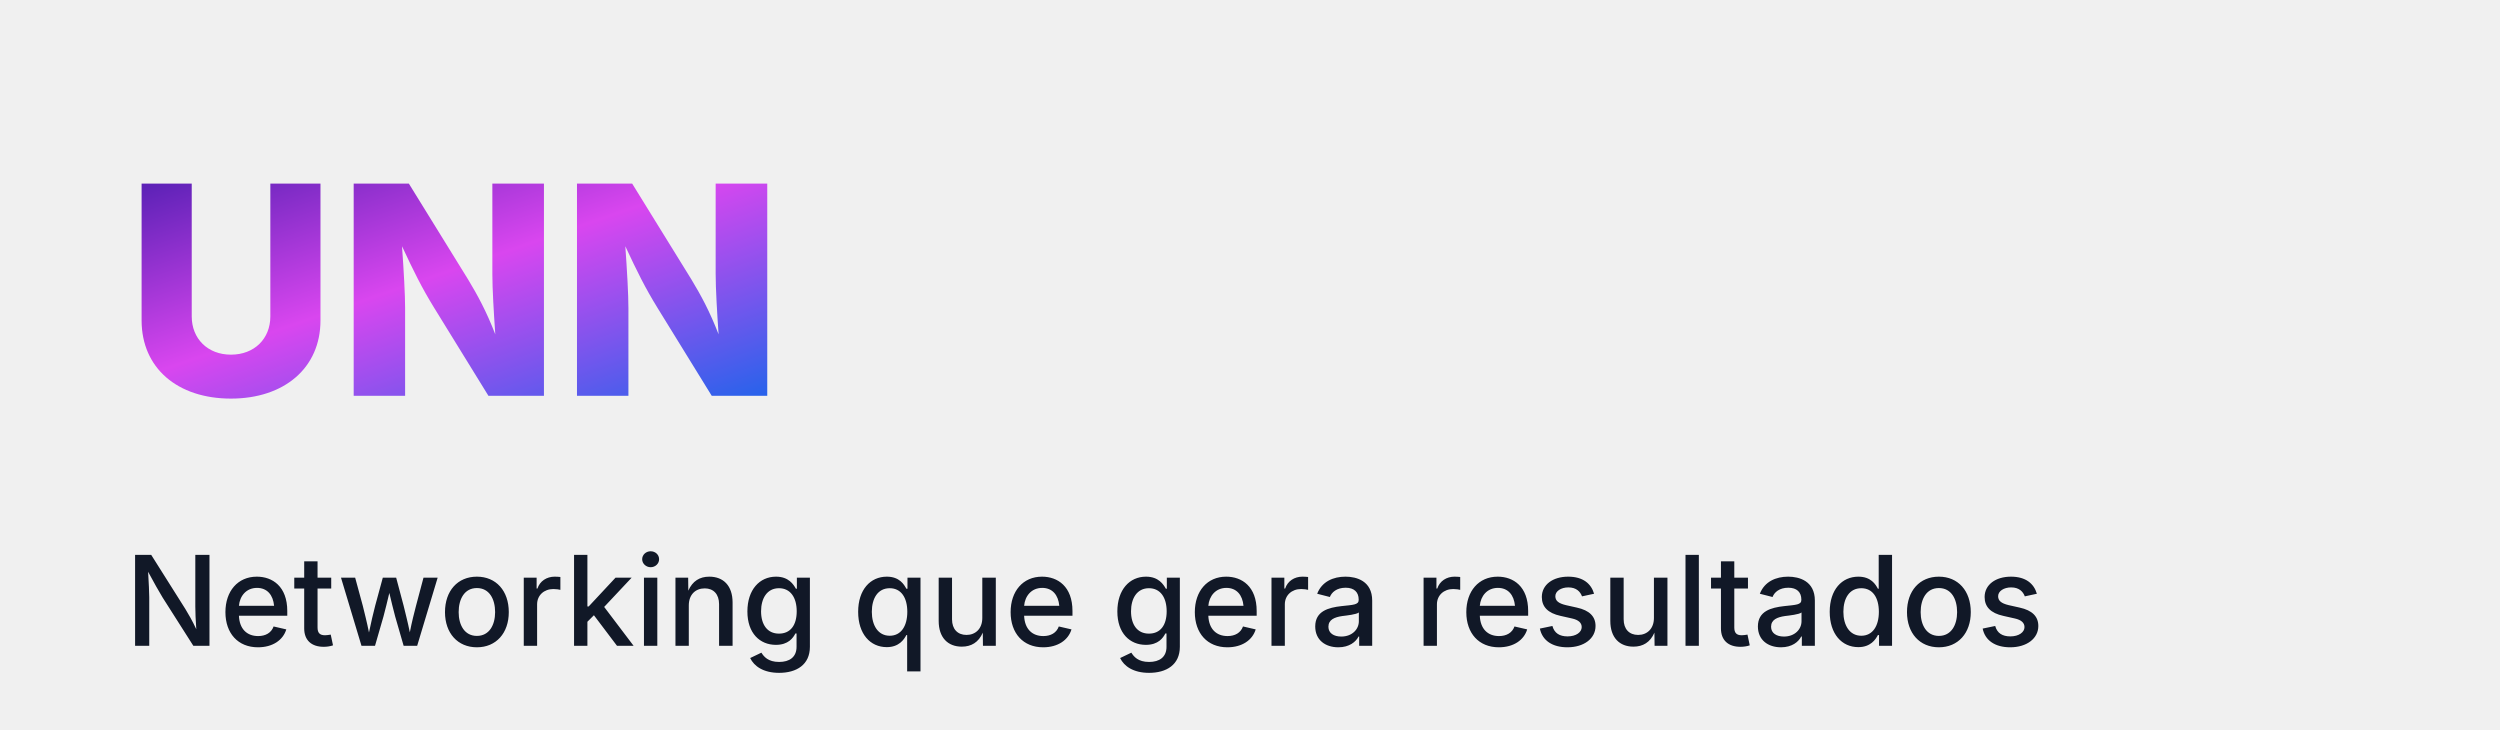
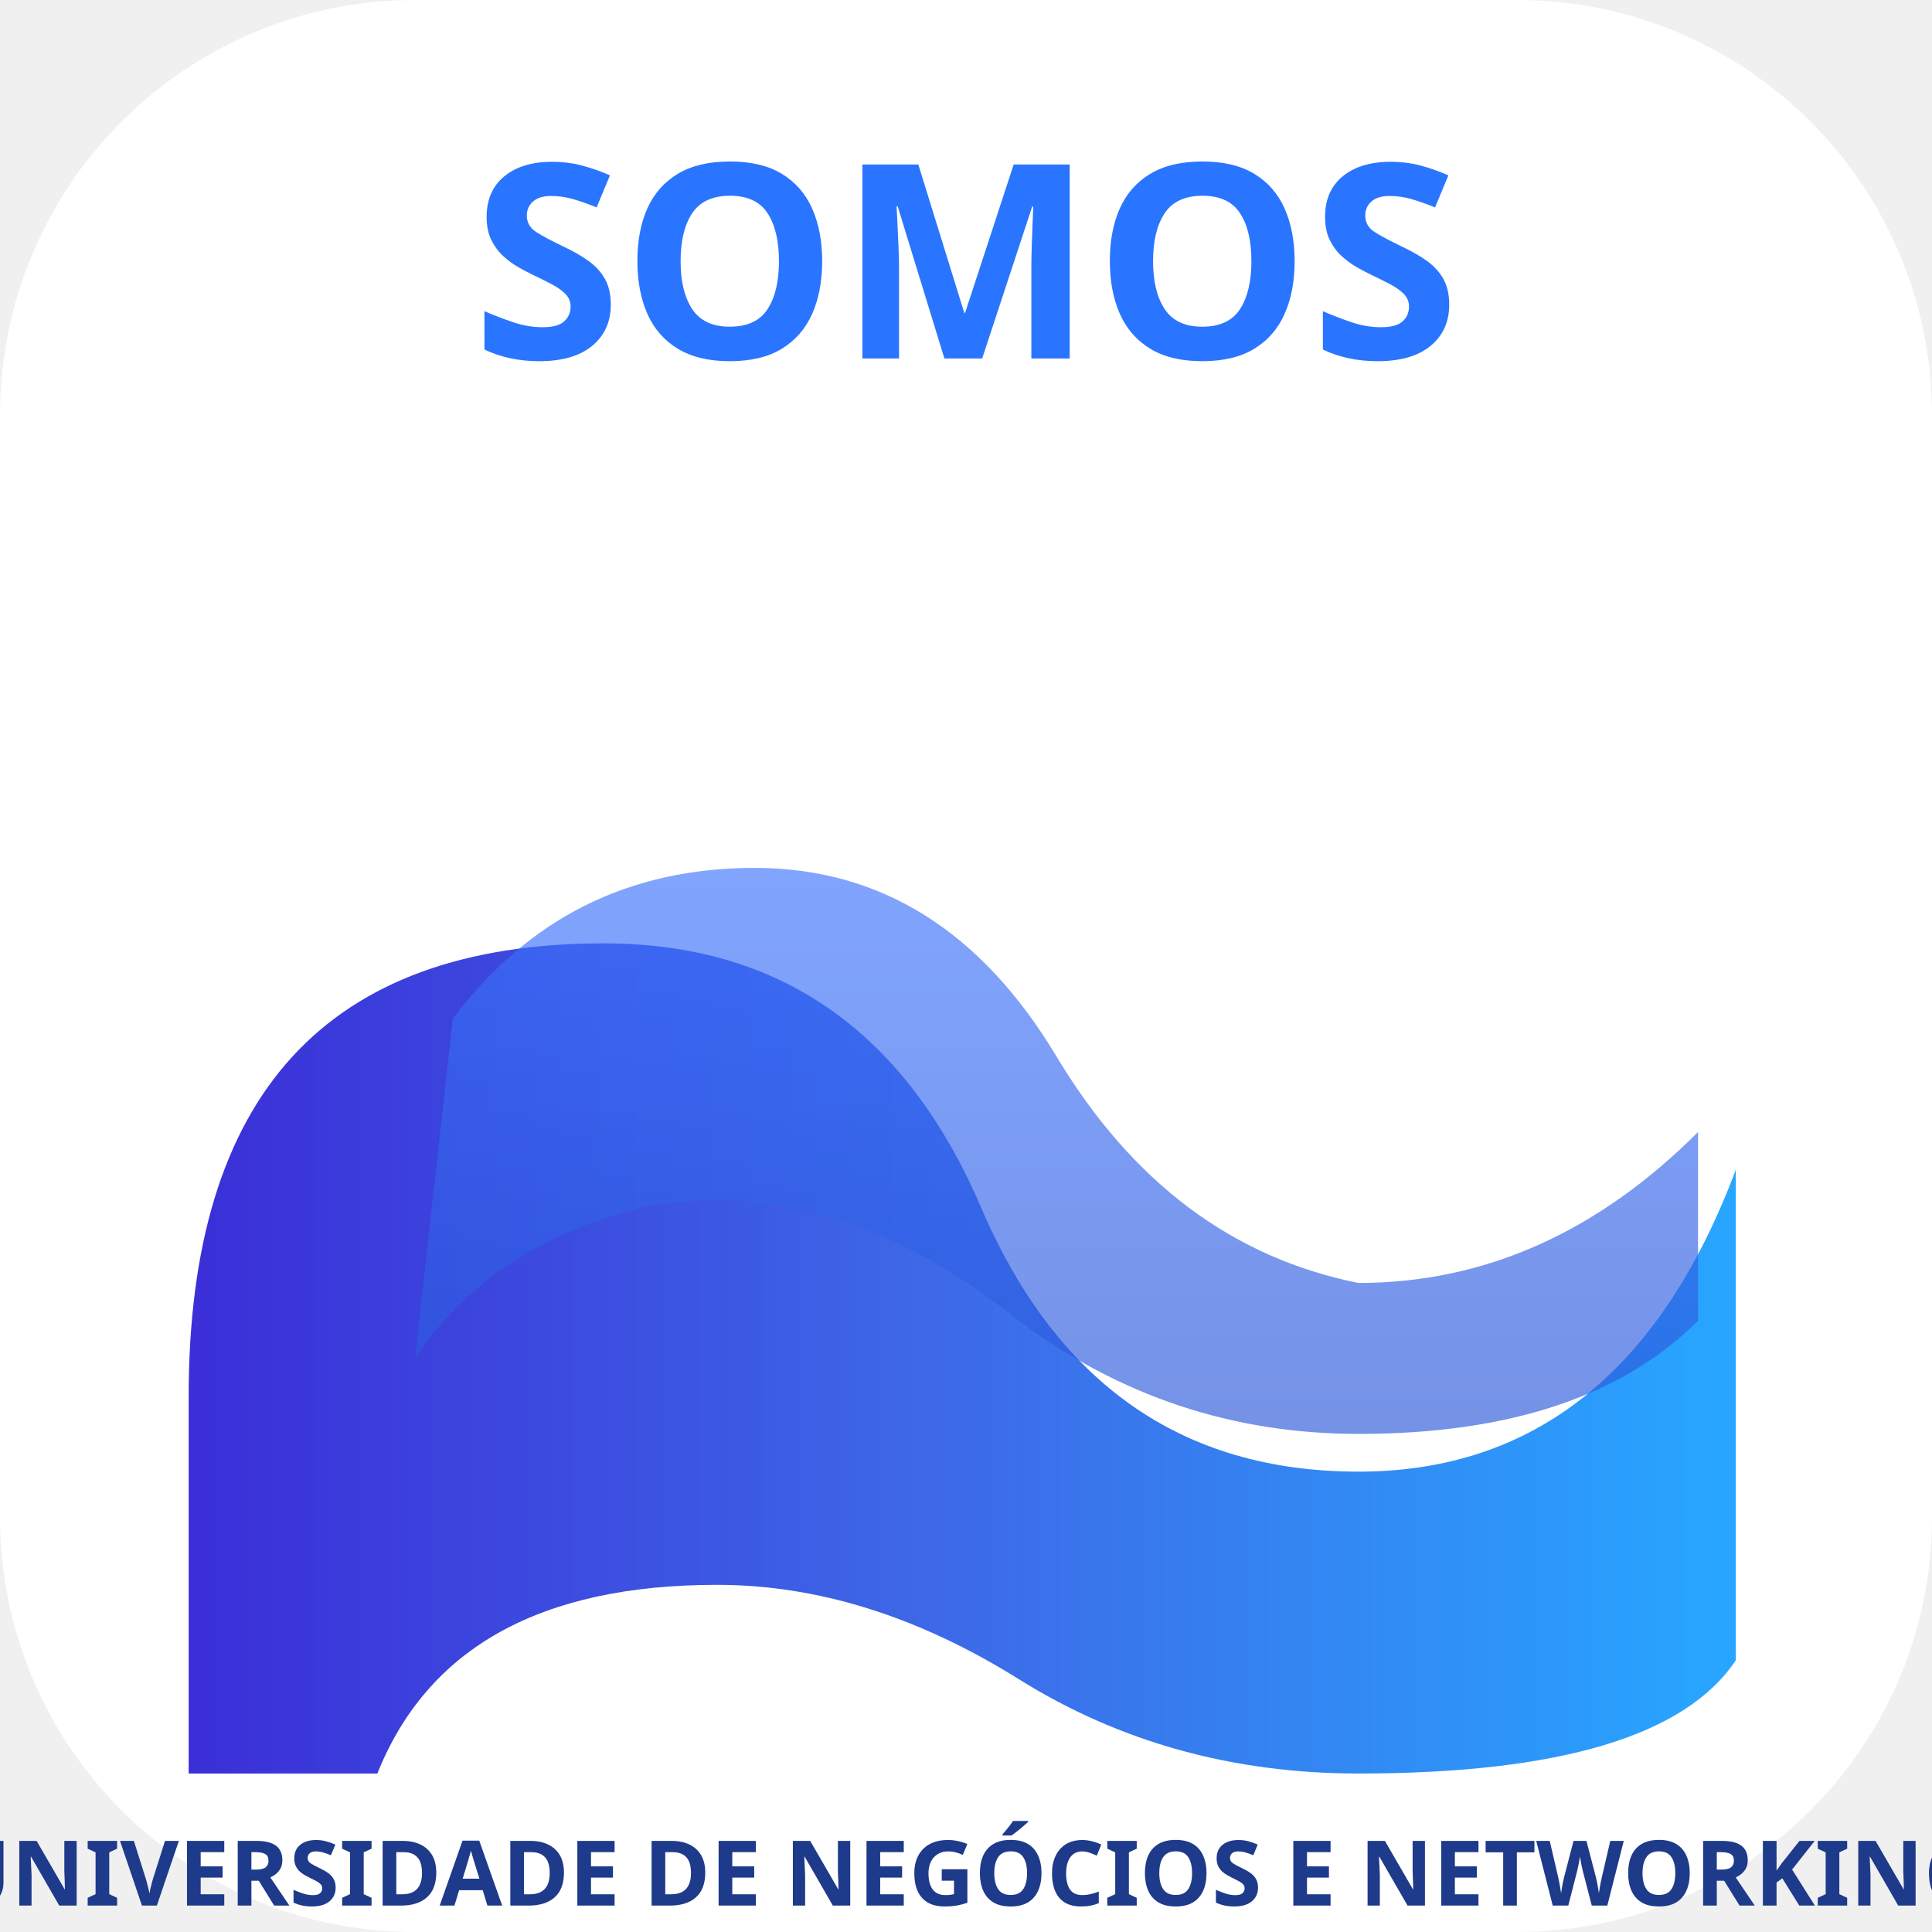
- <svg xmlns="http://www.w3.org/2000/svg" width="240" height="70" viewBox="0 0 240 70" role="img" aria-label="UNN Logo">
+ <svg xmlns="http://www.w3.org/2000/svg" viewBox="0 0 512 512" width="512" height="512">
  <defs>
-     <linearGradient id="g" x1="0%" y1="0%" x2="100%" y2="100%">
-       <stop offset="0%" stop-color="#5B21B6" />
-       <stop offset="45%" stop-color="#D946EF" />
-       <stop offset="100%" stop-color="#2563EB" />
+     <linearGradient id="g" x1="0%" y1="0%" x2="100%" y2="0%">
+       <stop offset="0%" stop-color="#3b2fd8" />
+       <stop offset="50%" stop-color="#3d6be8" />
+       <stop offset="100%" stop-color="#27a6ff" />
+     </linearGradient>
+     <linearGradient id="g2" x1="0%" y1="0%" x2="0%" y2="100%">
+       <stop offset="0%" stop-color="#3d74ff" />
+       <stop offset="100%" stop-color="#2a57d8" />
    </linearGradient>
  </defs>
-   <rect width="100%" height="100%" fill="transparent" />
-   <g transform="translate(12,10)">
-     <text x="0" y="28" font-family="Poppins, Inter, sans-serif" font-weight="800" font-size="28" fill="url(#g)">UNN</text>
-     <text x="0" y="52" font-family="Inter, sans-serif" font-weight="500" font-size="12" fill="#111827">Networking que gera resultados</text>
-   </g>
+   <rect width="512" height="512" rx="110" fill="white" />
+   <text x="50%" y="95" text-anchor="middle" font-family="'Poppins',sans-serif" font-weight="700" font-size="72" fill="#2a75ff">SOMOS</text>
+   <path fill="url(#g)" d="M50 370 Q50 250 160 250 Q230 250 260 320 Q290 390 360 390 Q430 390 460 310 L460 440 Q440 470 360 470 Q310 470 270 445 Q230 420 190 420 Q120 420 100 470 L50 470 Z" />
+   <path fill="url(#g2)" opacity="0.65" d="M120 270 Q150 230 200 230 Q250 230 280 280 T360 340 Q410 340 450 300 L450 350 Q420 380 360 380 Q310 380 270 350 Q220 310 170 320 Q130 330 110 360 Z" />
+   <text x="50%" y="505" text-anchor="middle" font-family="'Poppins',sans-serif" font-weight="700" font-size="24" fill="#1e3a8a">UNIVERSIDADE DE NEGÓCIOS E NETWORKING</text>
</svg>
